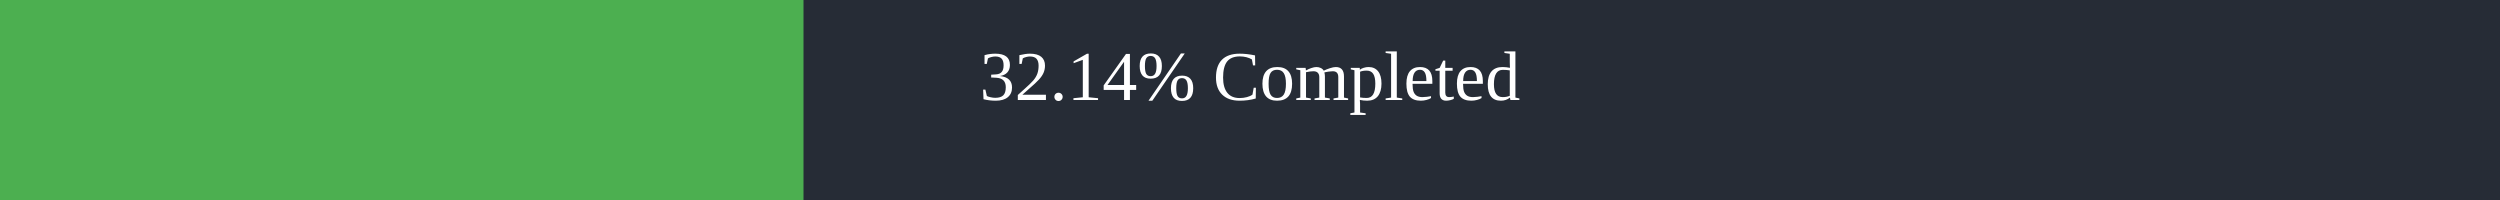
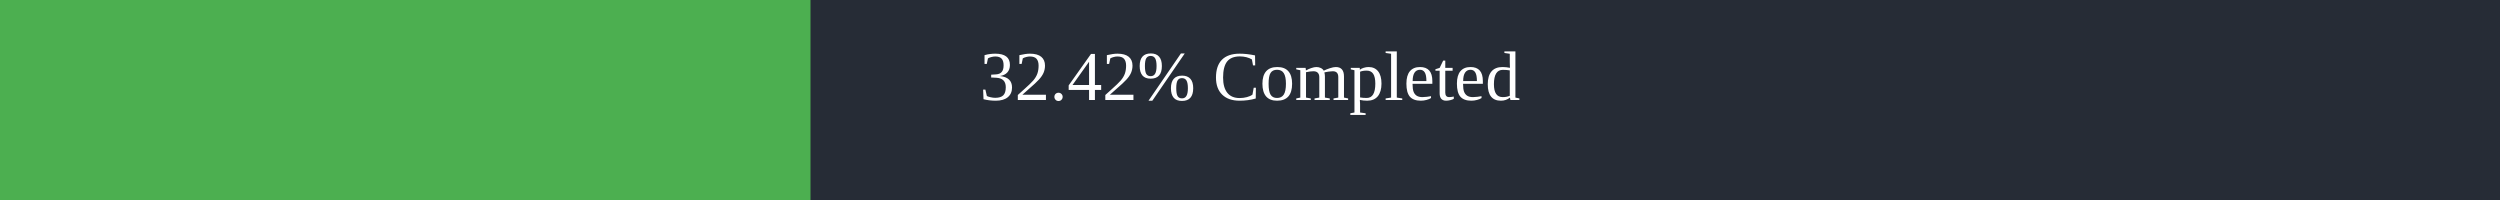
<svg xmlns="http://www.w3.org/2000/svg" width="500" height="40">
  <rect x="0" y="0" width="500" height="40" fill="#262C36" />
-   <rect x="0" y="0" width="160.7" height="40" fill="#4caf50" />
+   <rect x="0" y="0" width="162.1" height="40" fill="#4caf50" />
  <text x="250" y="20" text-anchor="middle" alignment-baseline="middle" font-size="14" fill="white">
-         32.14% Completed
+         32.42% Completed
      </text>
</svg>
